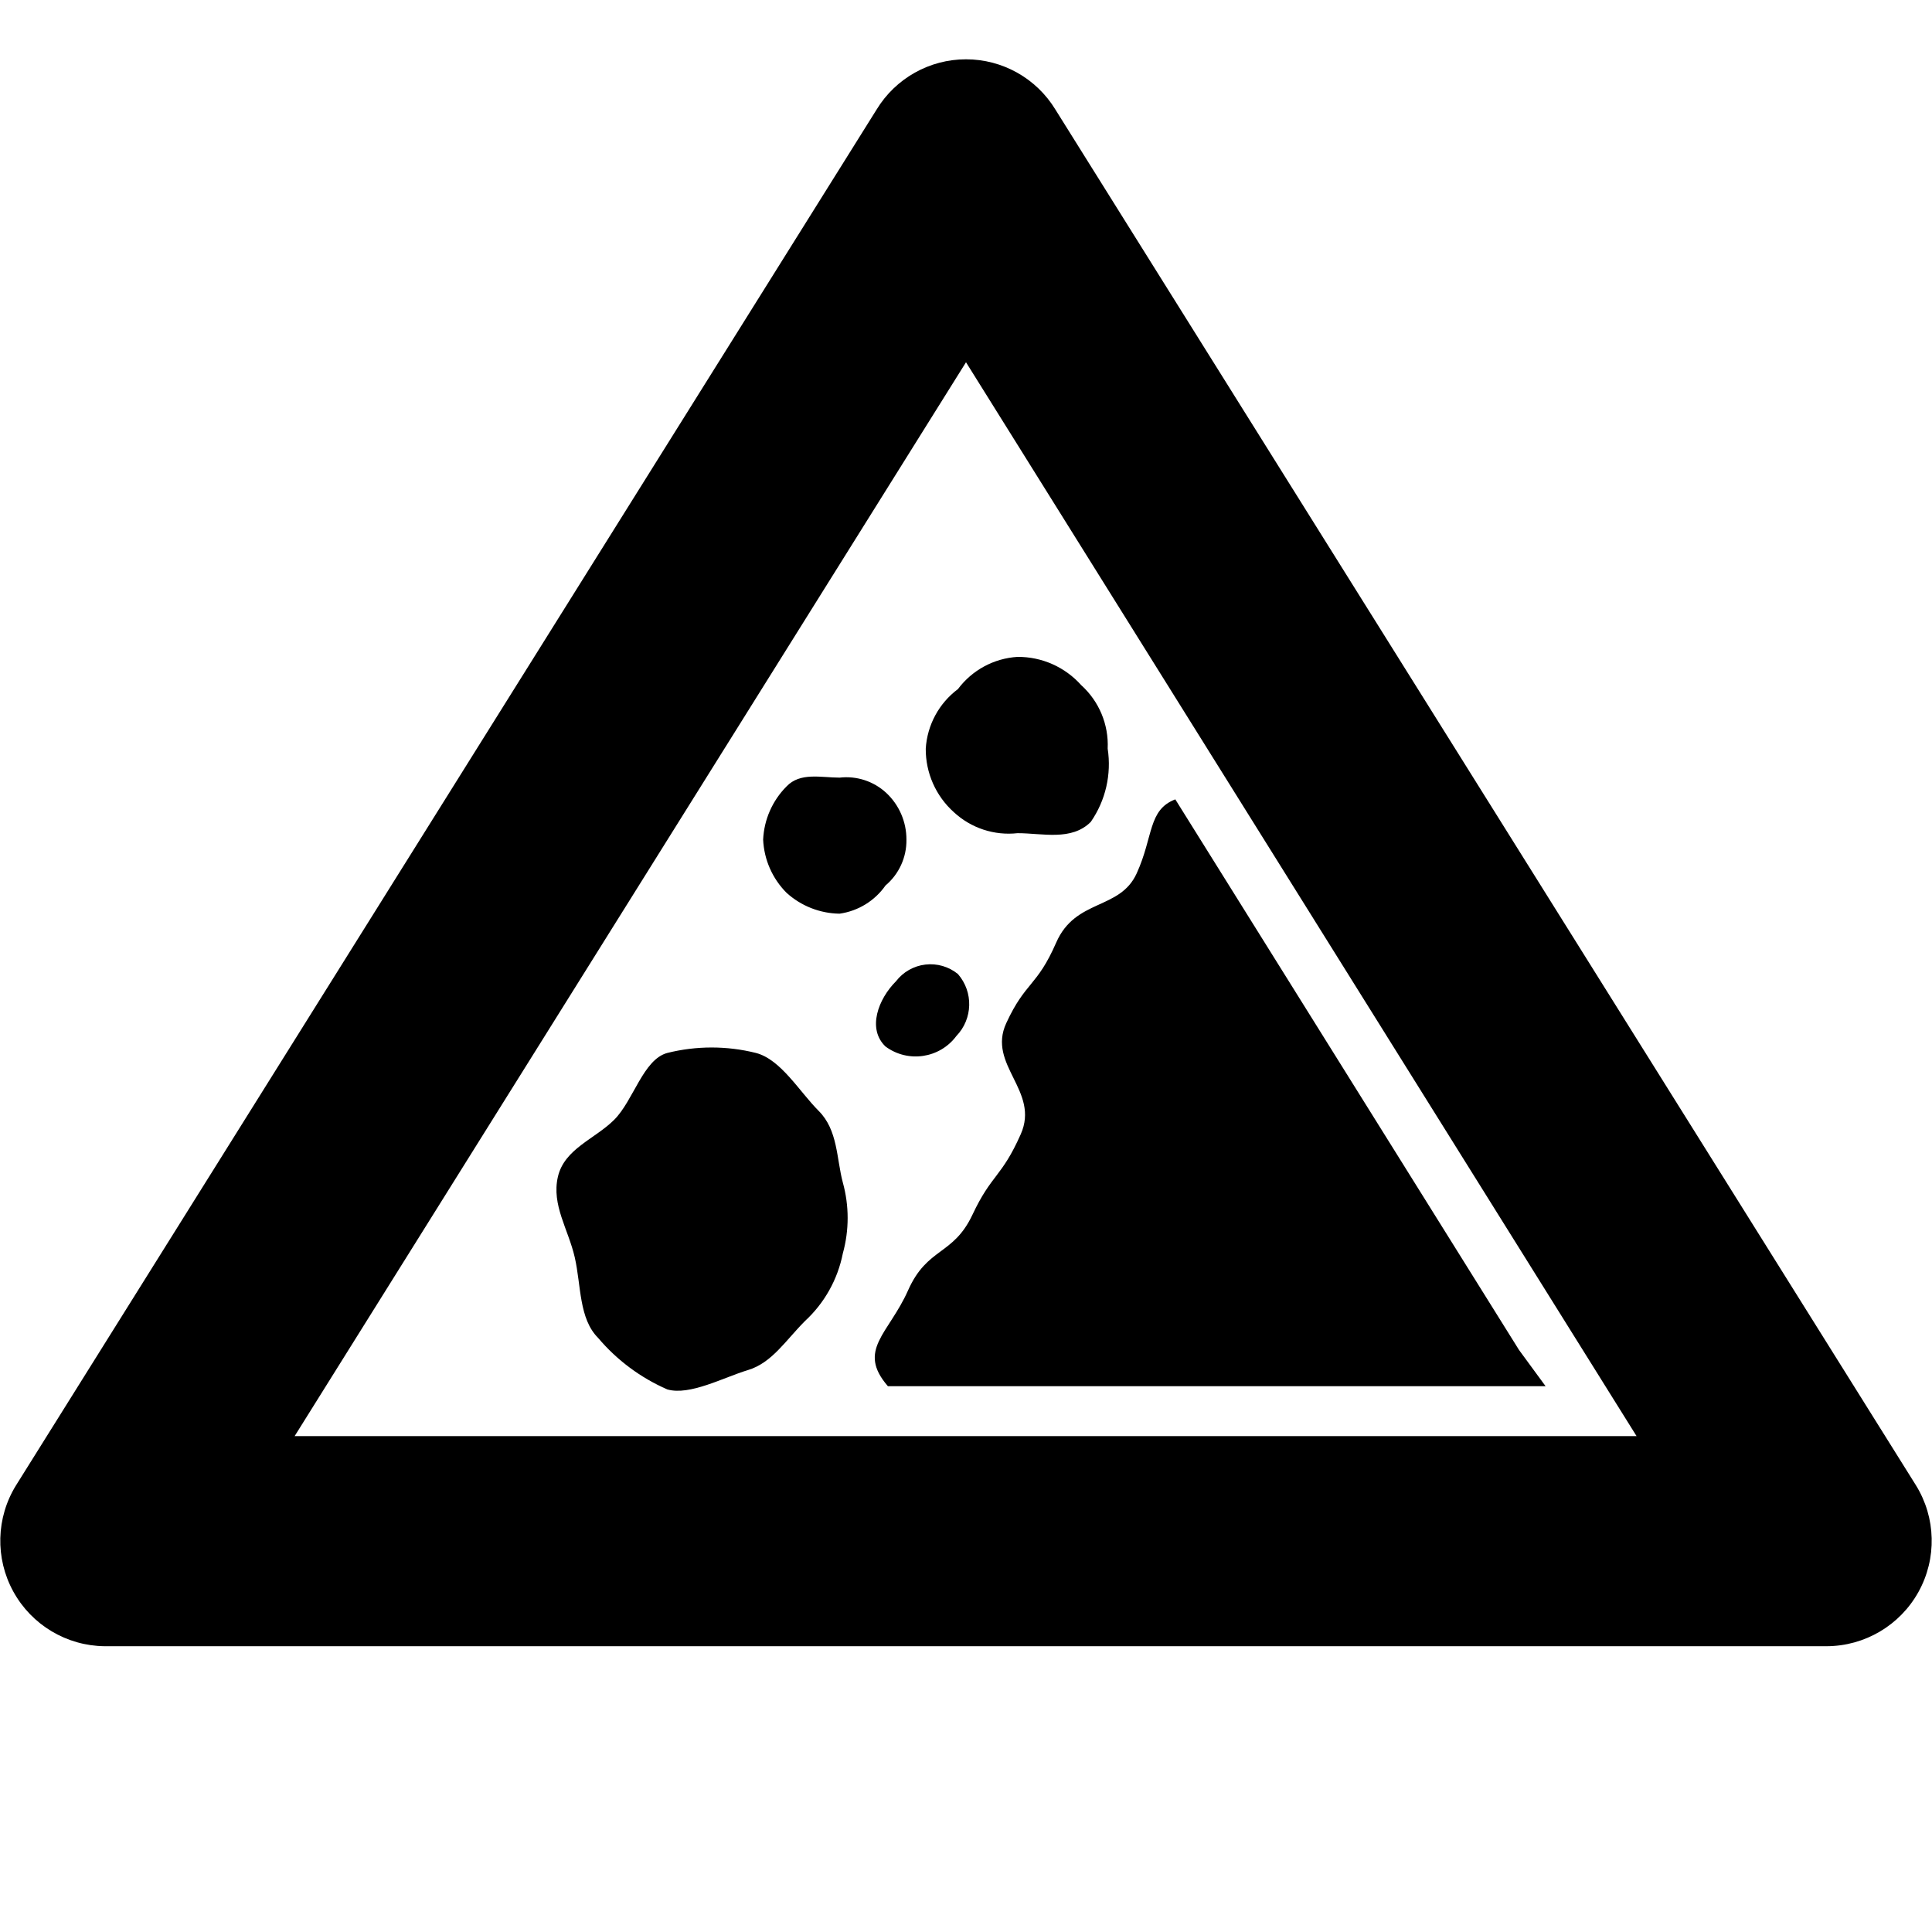
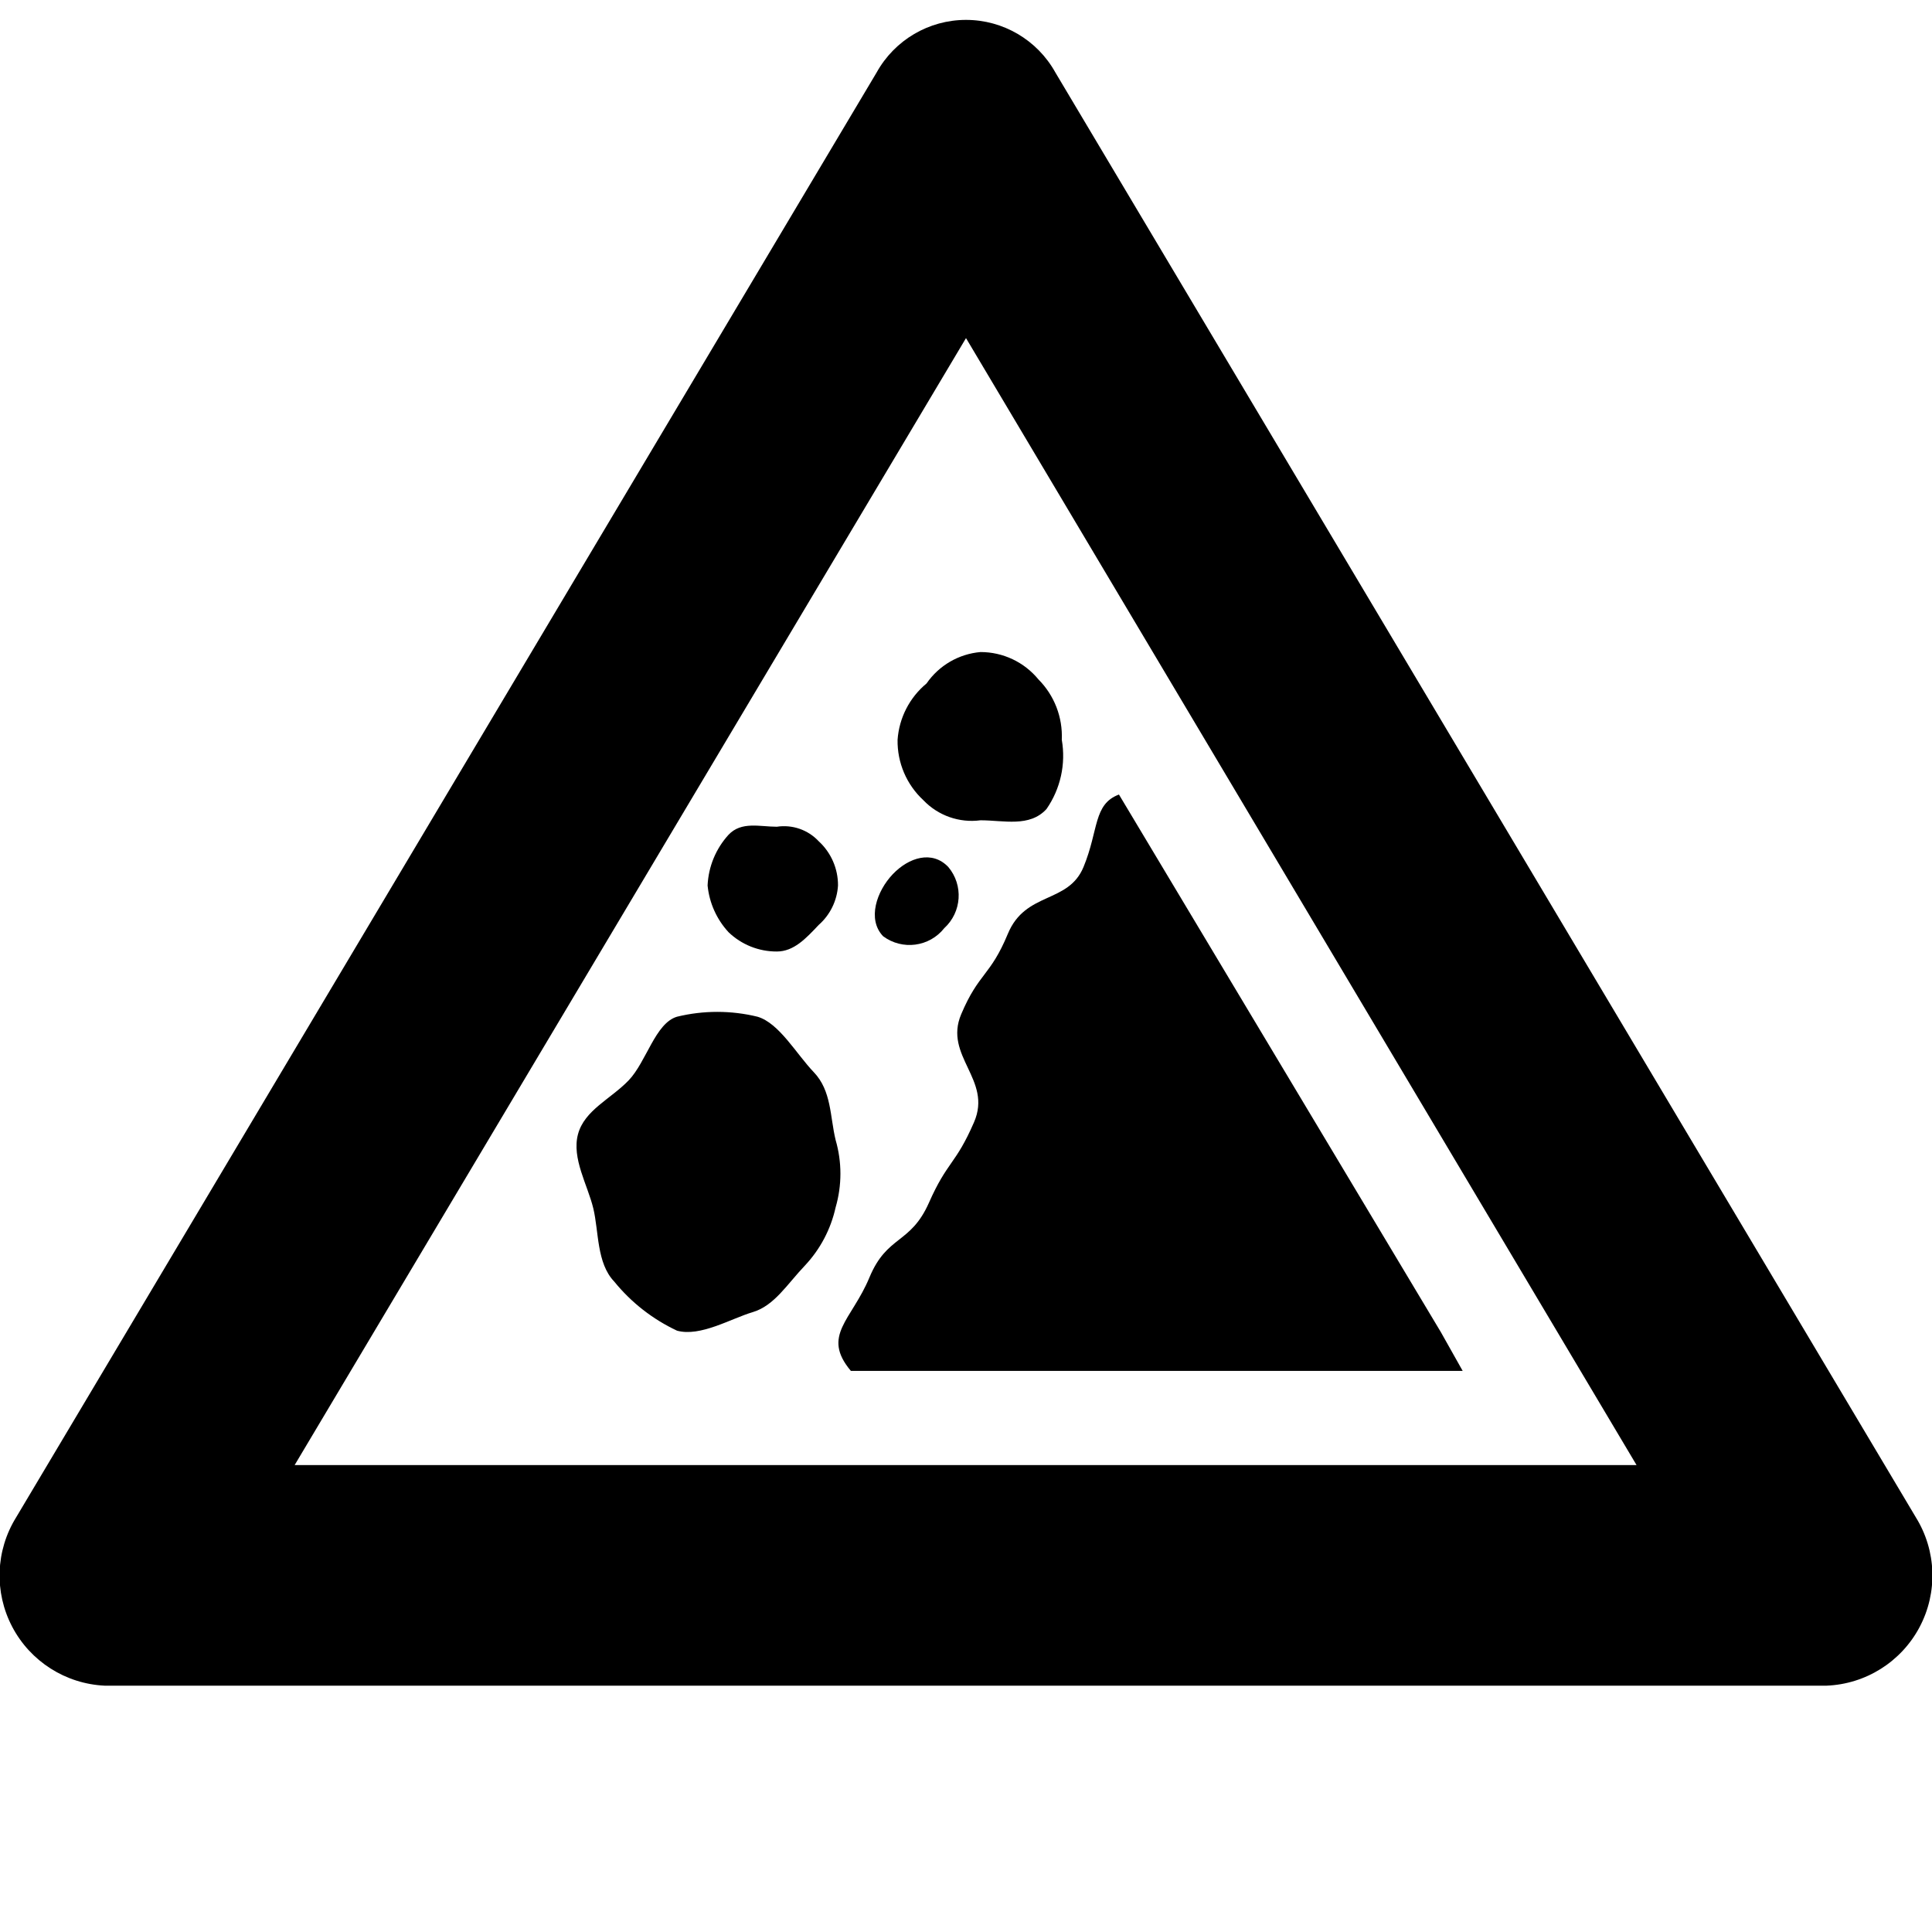
- <svg xmlns="http://www.w3.org/2000/svg" data-name="Layer 1" width="8.47mm" height="8.47mm" viewBox="0 0 24 24">
-   <path d="M12 4.5l8.33 13.34H3.66L12 4.5m-1.11-3.14L.2 18.45a1.31 1.31 0 0 0 1.1 2h21.39a1.31 1.31 0 0 0 1.11-2L13.11 1.36a1.3 1.3 0 0 0-2.22 0z" />
-   <path d="M18.87 16.77L14.6 9.93c-.34.13-.27.46-.48.92s-.76.31-1 .86-.38.48-.62 1 .42.84.18 1.38-.36.49-.6 1-.56.4-.8.94-.64.74-.25 1.19h8.17zM13.55 10.21c-.24.24-.6.14-.91.14a1 1 0 0 1-.79-.26 1.05 1.05 0 0 1-.35-.79 1 1 0 0 1 .4-.74 1 1 0 0 1 .74-.4 1.05 1.05 0 0 1 .79.35 1 1 0 0 1 .33.79 1.26 1.26 0 0 1-.21.91zM11 11a.84.84 0 0 1-.57.35 1 1 0 0 1-.66-.26 1 1 0 0 1-.29-.66 1 1 0 0 1 .29-.66c.17-.18.43-.11.66-.11a.73.73 0 0 1 .58.19.79.79 0 0 1 .25.58.73.73 0 0 1-.26.57zM11.88 12.87A.63.63 0 0 1 11 13c-.23-.22-.09-.59.13-.81a.54.54 0 0 1 .77-.09.57.57 0 0 1-.02.77zM10 16.41c-.24.24-.41.52-.71.61s-.72.32-1 .24a2.36 2.36 0 0 1-.86-.64c-.24-.24-.21-.65-.29-1s-.29-.65-.21-1 .46-.47.7-.71.36-.75.66-.83a2.27 2.27 0 0 1 1.1 0c.31.08.54.48.78.72s.22.59.3.89a1.65 1.65 0 0 1 0 .88 1.55 1.55 0 0 1-.47.84z" />
+ <svg xmlns="http://www.w3.org/2000/svg" id="Layer_1" data-name="Layer 1" width="8.47mm" height="8.47mm" viewBox="0 0 24 24">
+   <path d="M12,4.2l8.33,14H3.66L12,4.2M10.89.9.2,18.85a1.37,1.37,0,0,0,1.1,2.09H22.69a1.37,1.37,0,0,0,1.11-2.09L13.11.9A1.27,1.27,0,0,0,10.89.9Z" />
+   <path d="M17.9,16.55l-4-6.68c-.32.12-.25.44-.44.9s-.72.3-.94.83-.36.48-.58,1,.39.81.16,1.34-.33.48-.56,1-.52.4-.74.93-.6.72-.23,1.16h7.6Z" />
+   <path d="M13,10.05c-.21.23-.53.14-.82.14a.83.83,0,0,1-.71-.25,1,1,0,0,1-.32-.75,1,1,0,0,1,.36-.7.91.91,0,0,1,.67-.39.93.93,0,0,1,.72.34,1,1,0,0,1,.29.75A1.16,1.16,0,0,1,13,10.05Z" />
+   <path d="M10.17,11.49c-.16.17-.31.33-.52.33a.86.86,0,0,1-.6-.24A1,1,0,0,1,8.79,11a1,1,0,0,1,.26-.63c.16-.17.39-.1.6-.1a.59.59,0,0,1,.52.18.74.74,0,0,1,.24.55A.71.71,0,0,1,10.17,11.49Z" />
+   <path d="M11.73,11.53a.55.55,0,0,1-.76.1c-.2-.21-.08-.56.12-.77s.49-.3.69-.09A.55.55,0,0,1,11.73,11.53Z" />
+   <path d="M10,15.72c-.22.23-.38.5-.65.58s-.65.31-.94.23a2.22,2.22,0,0,1-.78-.61c-.22-.23-.19-.62-.26-.91s-.27-.62-.19-.92.41-.44.63-.67.33-.71.6-.79a2.11,2.11,0,0,1,1,0c.27.08.48.46.7.69s.2.55.27.84a1.5,1.5,0,0,1,0,.84A1.54,1.54,0,0,1,10,15.72Z" />
</svg>
